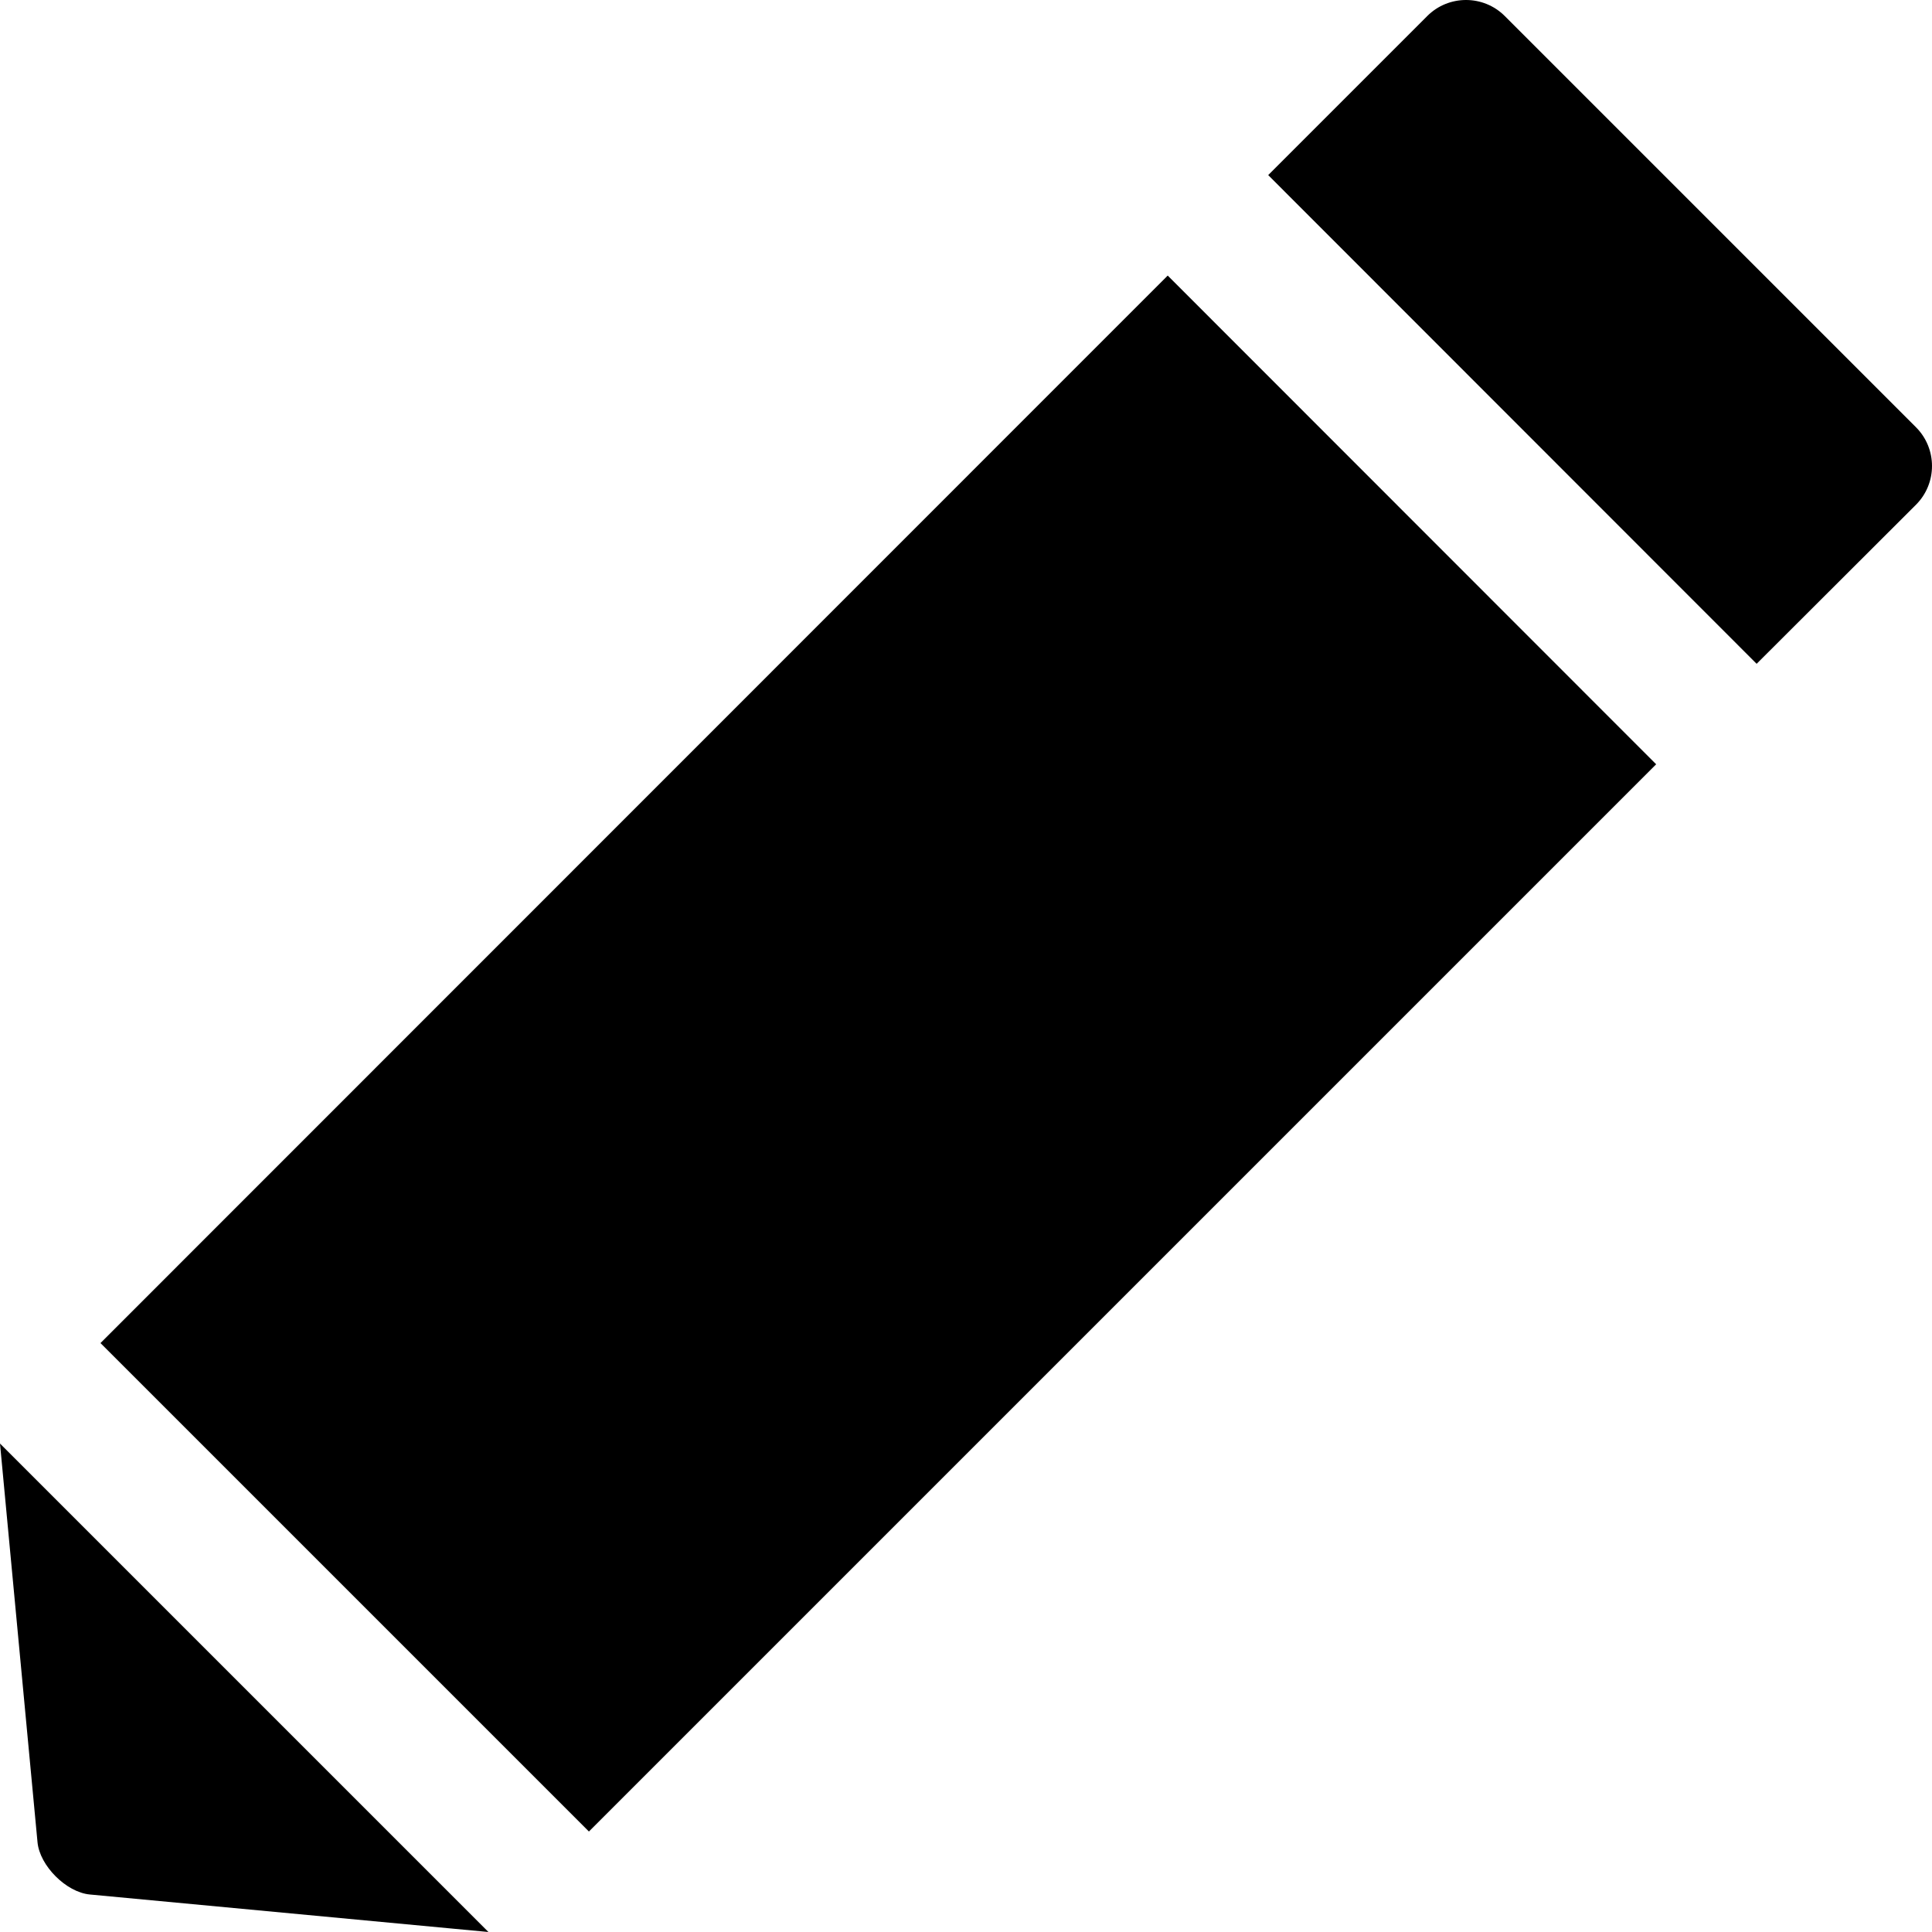
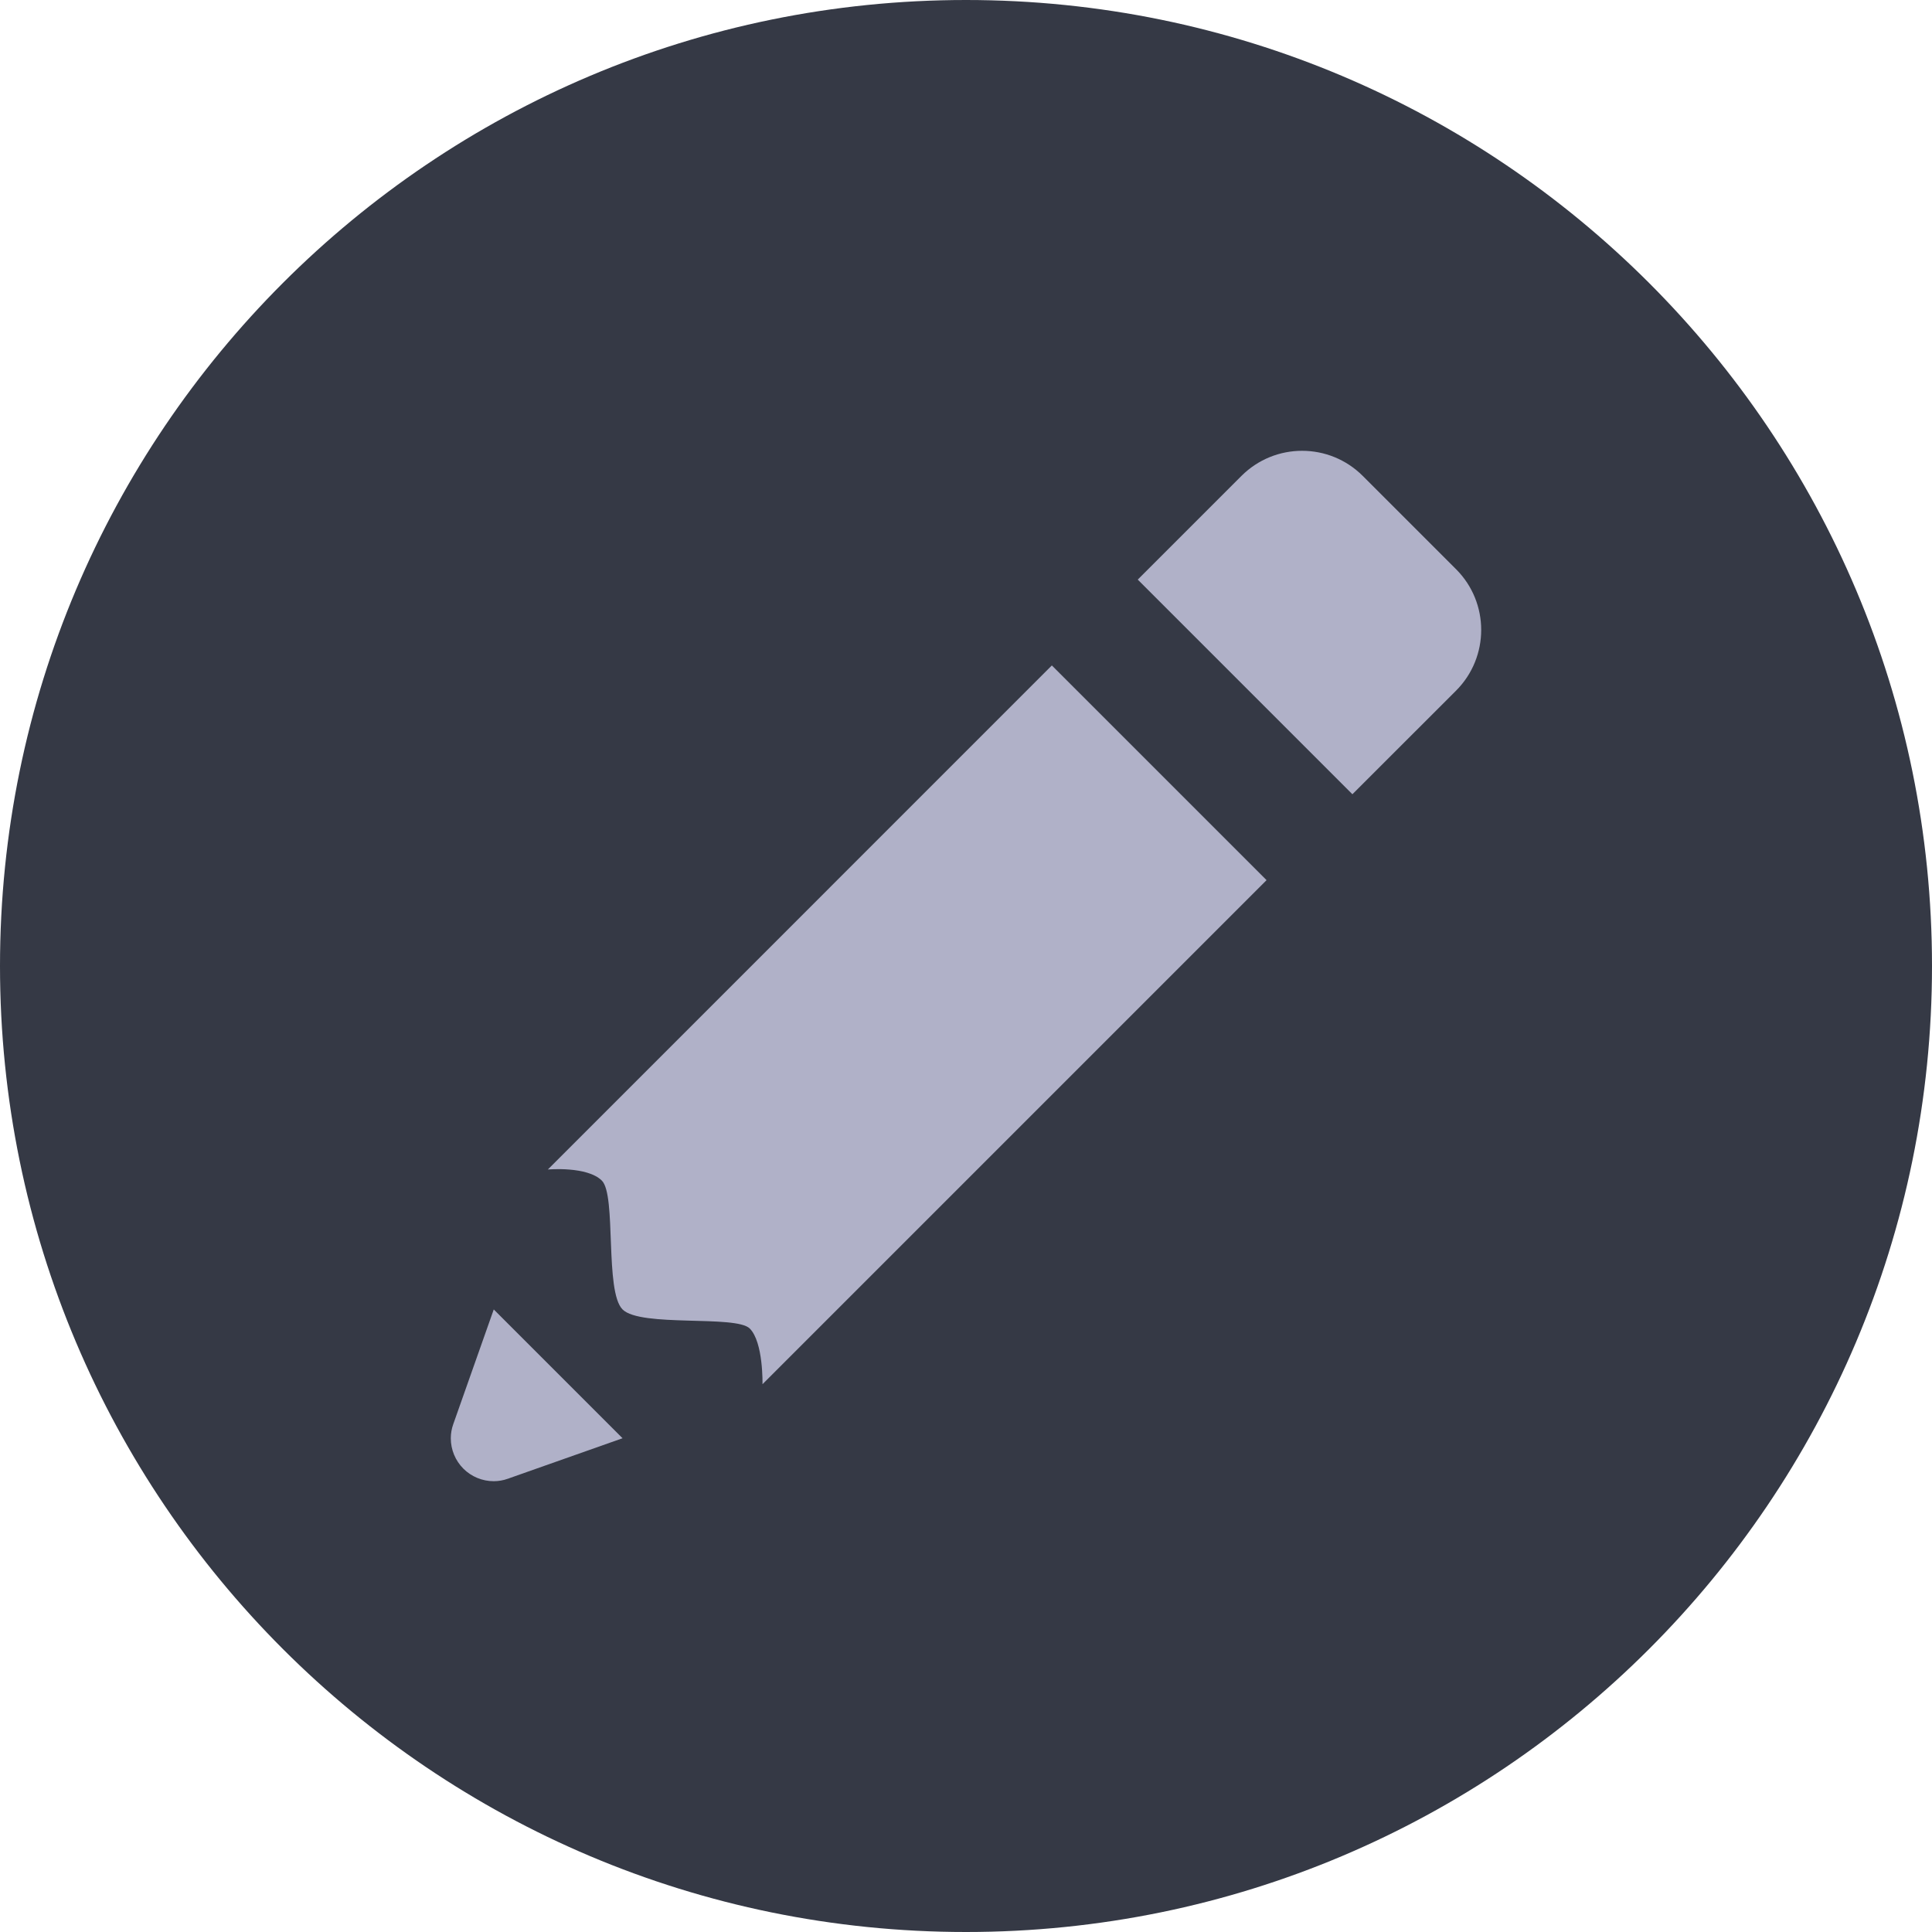
- <svg xmlns="http://www.w3.org/2000/svg" fill="#000000" version="1.1" id="Capa_1" width="800px" height="800px" viewBox="0 0 705.651 705.65" xml:space="preserve">
-   <g>
-     <g>
-       <polygon points="604.901,279.15 426.5,100.65 426.5,100.65 36.701,490.551 215.1,668.95   " />
-       <path d="M32.8,691.95l145.601,13.7l-1.301-1.3L1.3,528.551L0,527.25l13.7,145.601C14.5,681.45,24.201,691.15,32.8,691.95z" />
-       <path d="M641.6,242.45L463.201,63.95l58.1-58.1c7.8-7.801,20.5-7.801,28.3,0L699.8,156.05c7.8,7.801,7.8,20.5,0,28.301    L641.6,242.45z" />
-     </g>
-   </g>
+ <svg xmlns="http://www.w3.org/2000/svg" width="30" height="30" viewBox="0 0 30 30" fill="none">
+   <circle cx="15" cy="15" r="15" fill="#353945" />
+   <path d="M20.219 7C19.878 7 19.537 7.13 19.276 7.391L17.667 9L21 12.333L22.61 10.724C23.13 10.203 23.13 9.359 22.61 8.839L21.162 7.391C20.901 7.13 20.56 7 20.219 7ZM16.333 10.333L8.507 18.16C8.507 18.16 9.118 18.105 9.346 18.333C9.574 18.561 9.387 20.053 9.667 20.333C9.947 20.613 11.429 20.416 11.642 20.629C11.855 20.842 11.84 21.494 11.84 21.494L19.667 13.667L16.333 10.333ZM7.667 20.333L7.038 22.115C7.013 22.185 7 22.259 7 22.333C7 22.51 7.07 22.68 7.195 22.805C7.32 22.93 7.49 23 7.667 23C7.741 23 7.815 22.987 7.885 22.962C7.888 22.961 7.89 22.96 7.892 22.96L7.909 22.954L7.913 22.952L9.667 22.333L8.667 21.333L7.667 20.333Z" fill="#B0B1C8" />
</svg>
